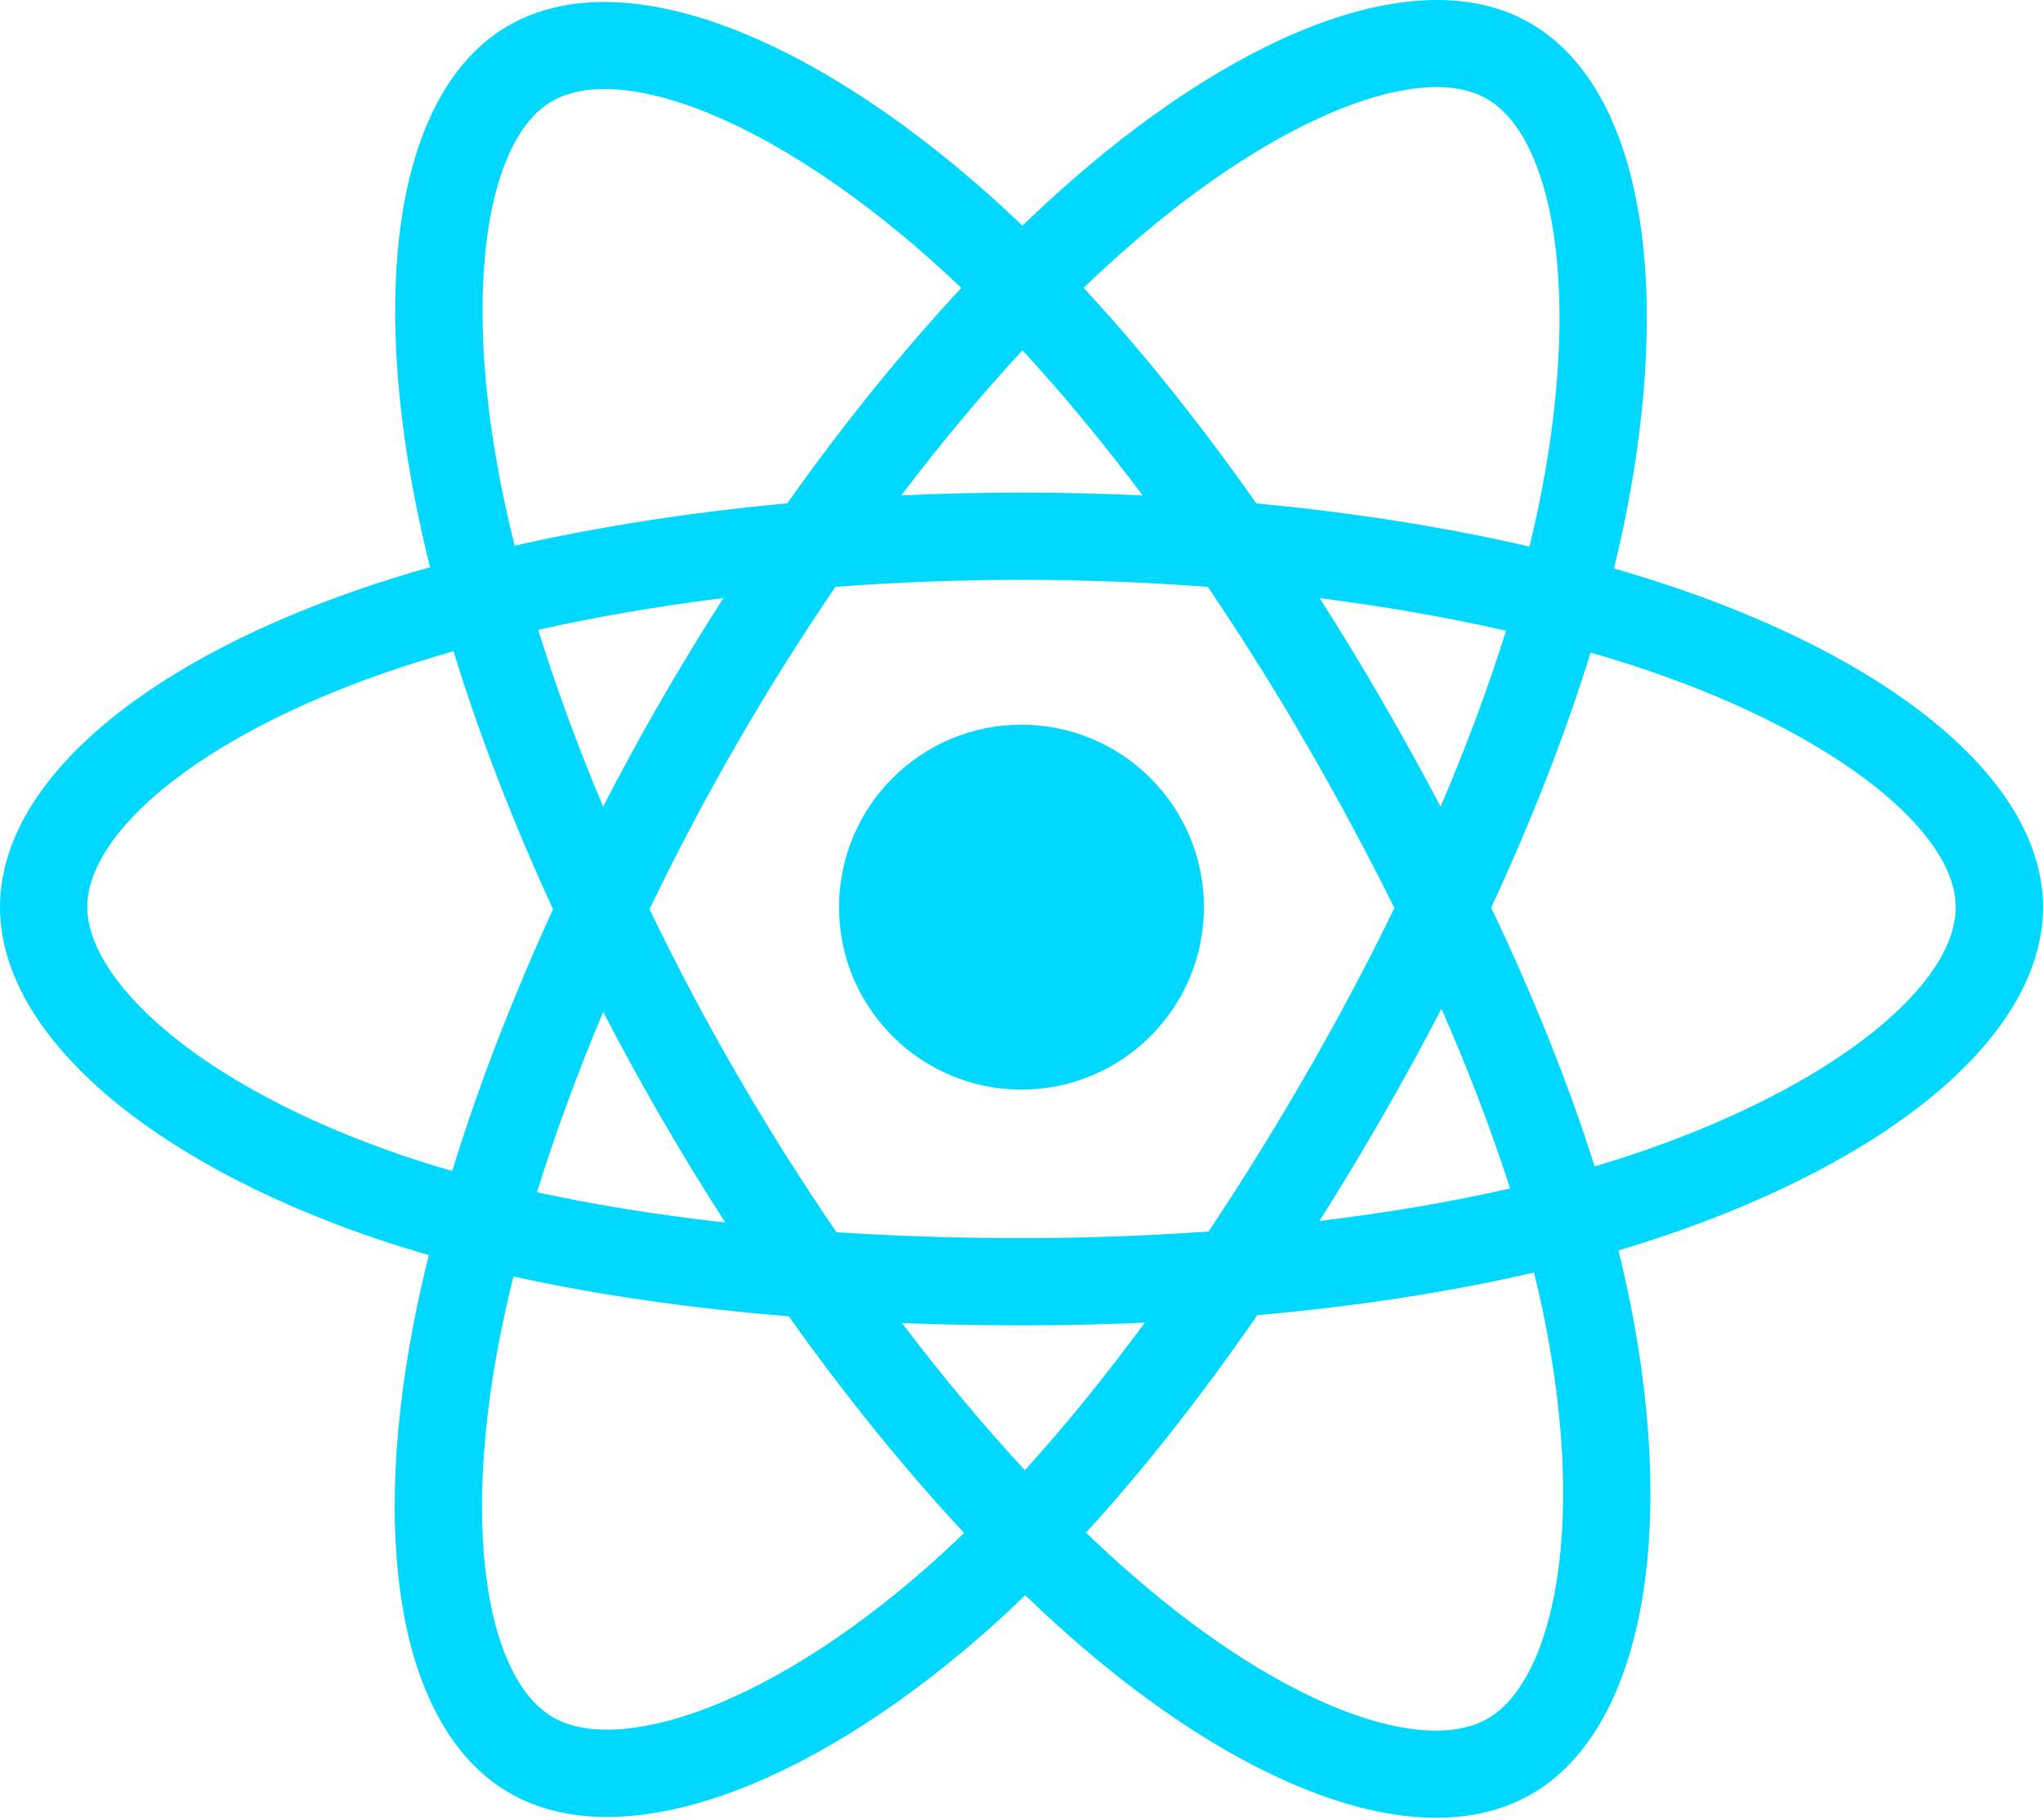
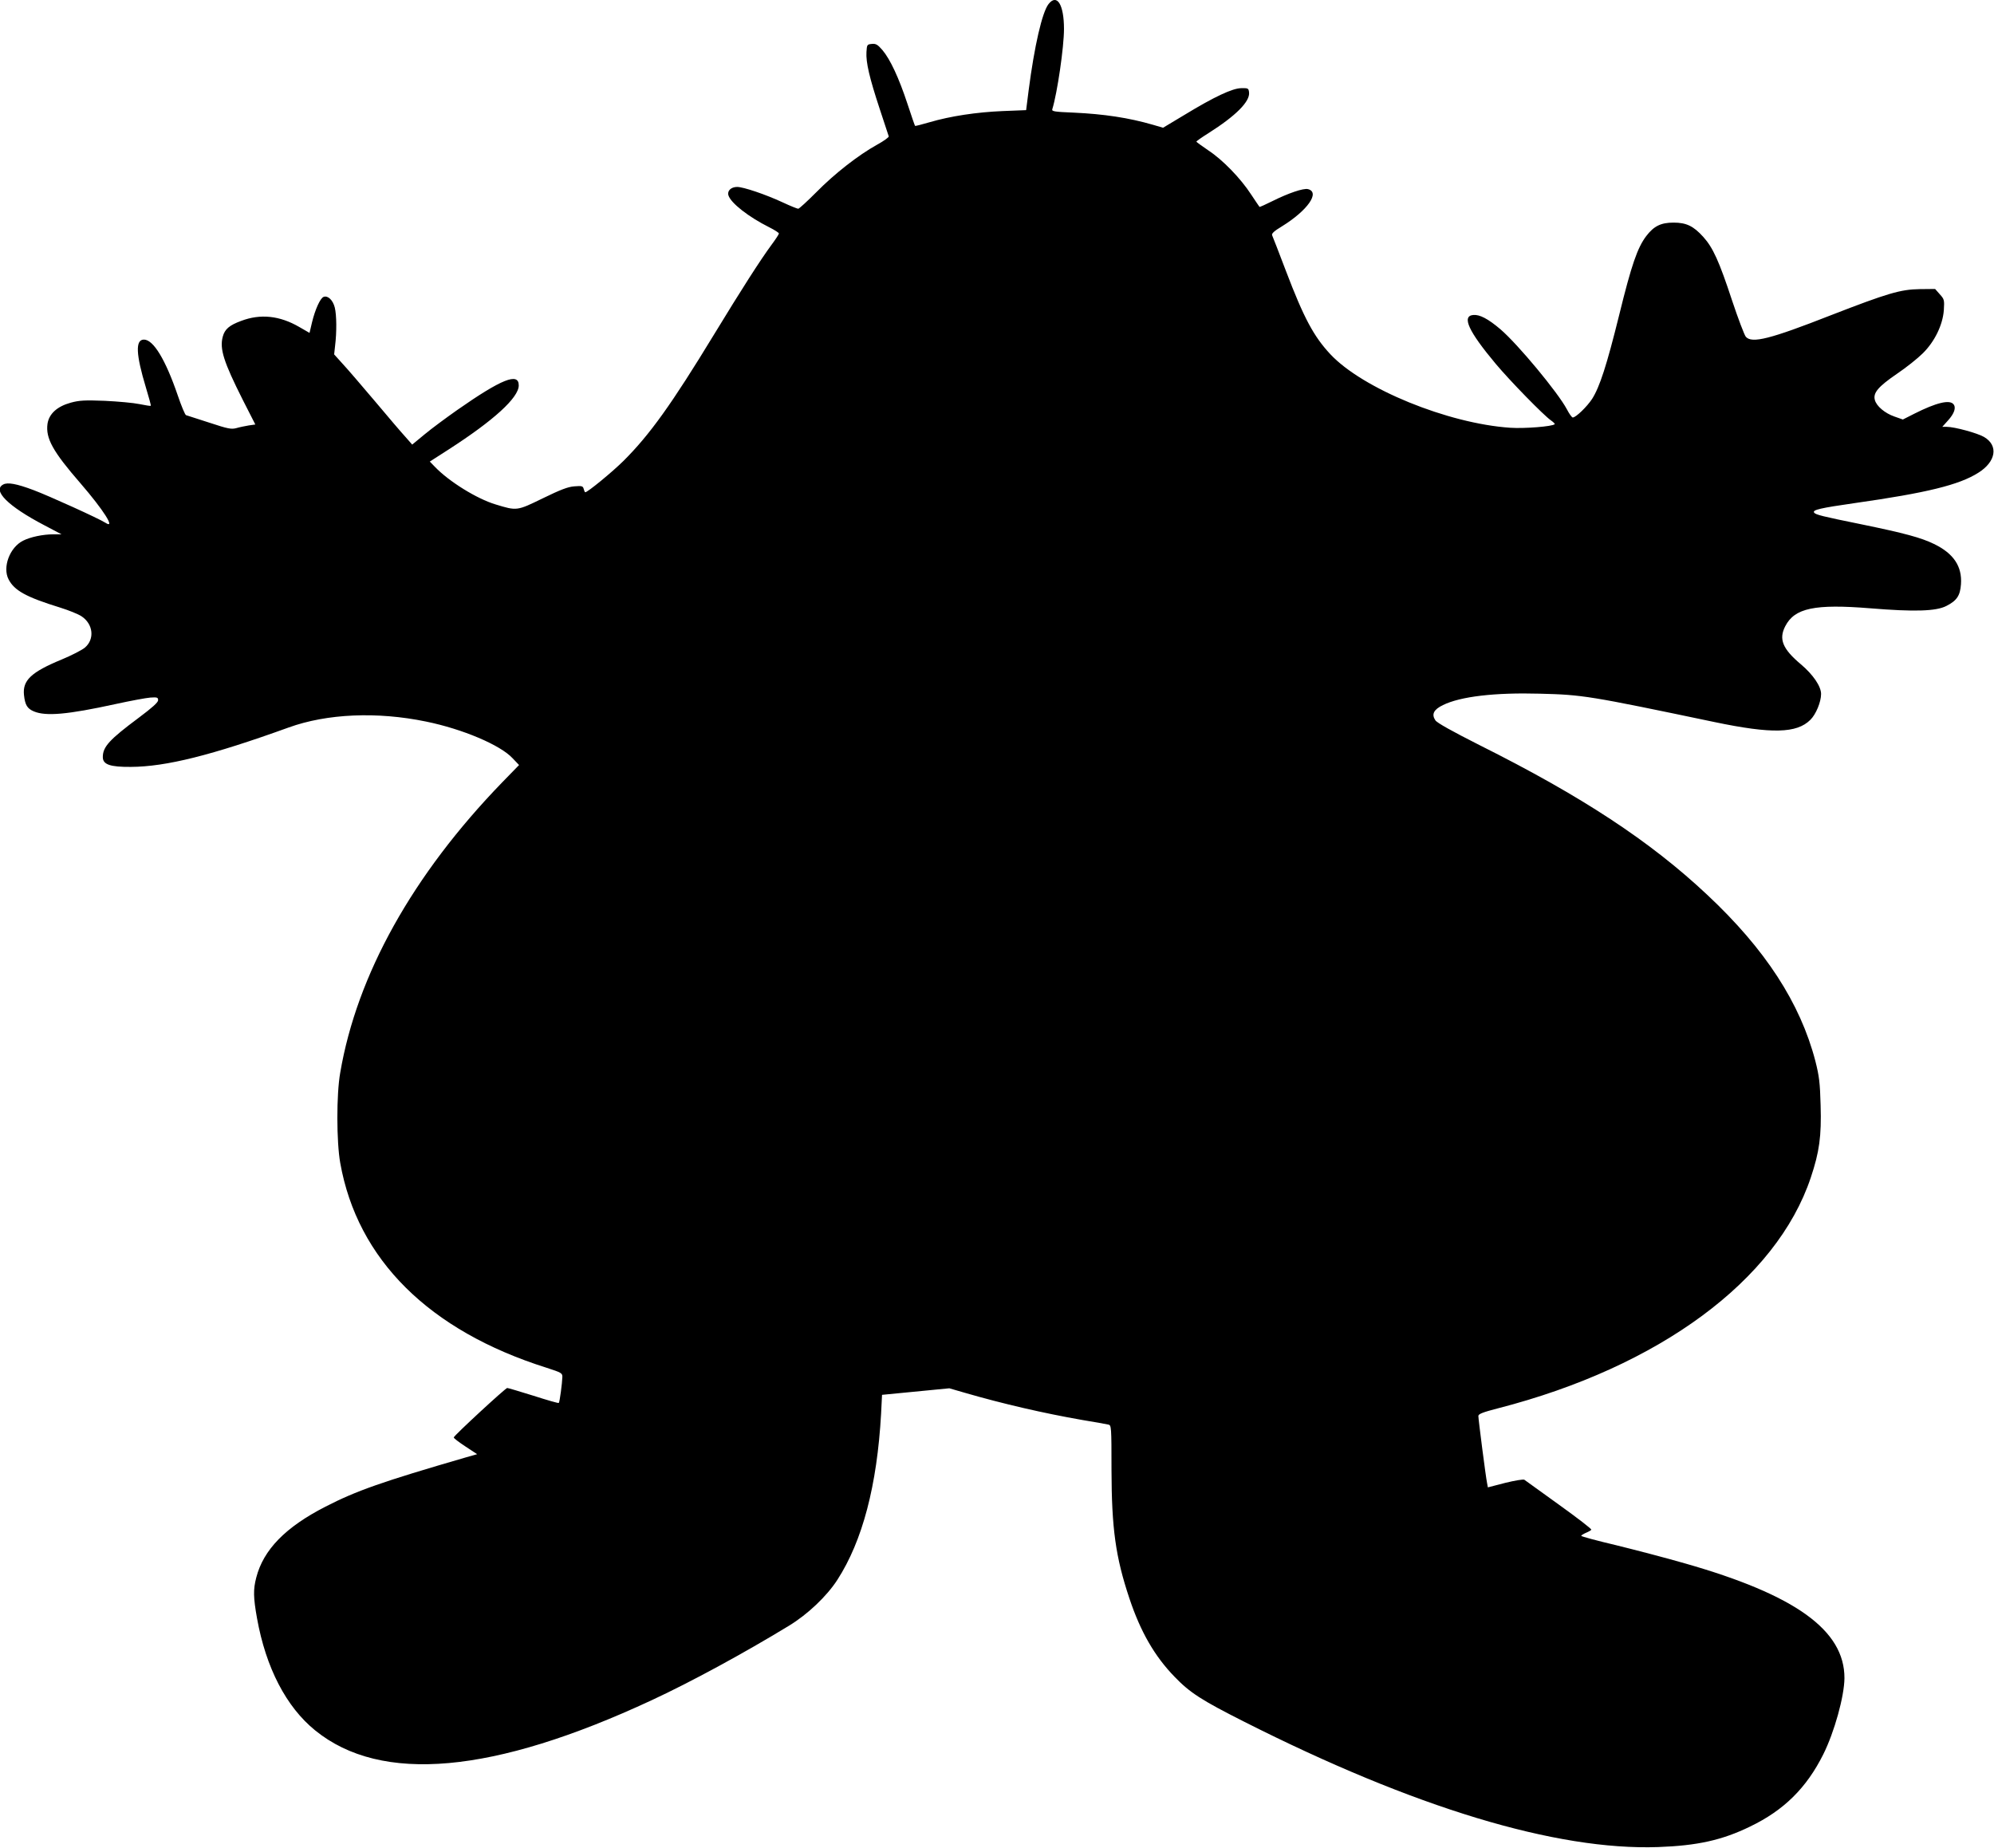
- <svg xmlns="http://www.w3.org/2000/svg" aria-hidden="true" role="img" class="iconify iconify--logos" width="35.93" height="32" preserveAspectRatio="xMidYMid meet" viewBox="0 0 256 228">
-   <path fill="#00D8FF" d="M210.483 73.824a171.49 171.49 0 0 0-8.24-2.597c.465-1.9.893-3.777 1.273-5.621c6.238-30.281 2.16-54.676-11.769-62.708c-13.355-7.7-35.196.329-57.254 19.526a171.23 171.23 0 0 0-6.375 5.848a155.866 155.866 0 0 0-4.241-3.917C100.759 3.829 77.587-4.822 63.673 3.233C50.33 10.957 46.379 33.89 51.995 62.588a170.974 170.974 0 0 0 1.892 8.48c-3.28.932-6.445 1.924-9.474 2.98C17.309 83.498 0 98.307 0 113.668c0 15.865 18.582 31.778 46.812 41.427a145.52 145.52 0 0 0 6.921 2.165a167.467 167.467 0 0 0-2.01 9.138c-5.354 28.2-1.173 50.591 12.134 58.266c13.744 7.926 36.812-.22 59.273-19.855a145.567 145.567 0 0 0 5.342-4.923a168.064 168.064 0 0 0 6.92 6.314c21.758 18.722 43.246 26.282 56.54 18.586c13.731-7.949 18.194-32.003 12.4-61.268a145.016 145.016 0 0 0-1.535-6.842c1.62-.48 3.21-.974 4.76-1.488c29.348-9.723 48.443-25.443 48.443-41.52c0-15.417-17.868-30.326-45.517-39.844Zm-6.365 70.984c-1.4.463-2.836.91-4.3 1.345c-3.24-10.257-7.612-21.163-12.963-32.432c5.106-11 9.31-21.767 12.459-31.957c2.619.758 5.16 1.557 7.61 2.4c23.69 8.156 38.14 20.213 38.14 29.504c0 9.896-15.606 22.743-40.946 31.14Zm-10.514 20.834c2.562 12.94 2.927 24.64 1.23 33.787c-1.524 8.219-4.59 13.698-8.382 15.893c-8.067 4.67-25.32-1.4-43.927-17.412a156.726 156.726 0 0 1-6.437-5.87c7.214-7.889 14.423-17.06 21.459-27.246c12.376-1.098 24.068-2.894 34.671-5.345a134.17 134.17 0 0 1 1.386 6.193ZM87.276 214.515c-7.882 2.783-14.16 2.863-17.955.675c-8.075-4.657-11.432-22.636-6.853-46.752a156.923 156.923 0 0 1 1.869-8.499c10.486 2.32 22.093 3.988 34.498 4.994c7.084 9.967 14.501 19.128 21.976 27.15a134.668 134.668 0 0 1-4.877 4.492c-9.933 8.682-19.886 14.842-28.658 17.94ZM50.35 144.747c-12.483-4.267-22.792-9.812-29.858-15.863c-6.35-5.437-9.555-10.836-9.555-15.216c0-9.322 13.897-21.212 37.076-29.293c2.813-.98 5.757-1.905 8.812-2.773c3.204 10.42 7.406 21.315 12.477 32.332c-5.137 11.18-9.399 22.249-12.634 32.792a134.718 134.718 0 0 1-6.318-1.979Zm12.378-84.26c-4.811-24.587-1.616-43.134 6.425-47.789c8.564-4.958 27.502 2.111 47.463 19.835a144.318 144.318 0 0 1 3.841 3.545c-7.438 7.987-14.787 17.08-21.808 26.988c-12.04 1.116-23.565 2.908-34.161 5.309a160.342 160.342 0 0 1-1.76-7.887Zm110.427 27.268a347.8 347.8 0 0 0-7.785-12.803c8.168 1.033 15.994 2.404 23.343 4.08c-2.206 7.072-4.956 14.465-8.193 22.045a381.151 381.151 0 0 0-7.365-13.322Zm-45.032-43.861c5.044 5.465 10.096 11.566 15.065 18.186a322.04 322.04 0 0 0-30.257-.006c4.974-6.559 10.069-12.652 15.192-18.18ZM82.802 87.83a323.167 323.167 0 0 0-7.227 13.238c-3.184-7.553-5.909-14.98-8.134-22.152c7.304-1.634 15.093-2.97 23.209-3.984a321.524 321.524 0 0 0-7.848 12.897Zm8.081 65.352c-8.385-.936-16.291-2.203-23.593-3.793c2.26-7.3 5.045-14.885 8.298-22.6a321.187 321.187 0 0 0 7.257 13.246c2.594 4.48 5.28 8.868 8.038 13.147Zm37.542 31.03c-5.184-5.592-10.354-11.779-15.403-18.433c4.902.192 9.899.29 14.978.29c5.218 0 10.376-.117 15.453-.343c-4.985 6.774-10.018 12.97-15.028 18.486Zm52.198-57.817c3.422 7.8 6.306 15.345 8.596 22.52c-7.422 1.694-15.436 3.058-23.88 4.071a382.417 382.417 0 0 0 7.859-13.026a347.403 347.403 0 0 0 7.425-13.565Zm-16.898 8.101a358.557 358.557 0 0 1-12.281 19.815a329.4 329.4 0 0 1-23.444.823c-7.967 0-15.716-.248-23.178-.732a310.202 310.202 0 0 1-12.513-19.846h.001a307.41 307.41 0 0 1-10.923-20.627a310.278 310.278 0 0 1 10.89-20.637l-.001.001a307.318 307.318 0 0 1 12.413-19.761c7.613-.576 15.42-.876 23.31-.876H128c7.926 0 15.743.303 23.354.883a329.357 329.357 0 0 1 12.335 19.695a358.489 358.489 0 0 1 11.036 20.54a329.472 329.472 0 0 1-11 20.722Zm22.56-122.124c8.572 4.944 11.906 24.881 6.52 51.026c-.344 1.668-.73 3.367-1.15 5.09c-10.622-2.452-22.155-4.275-34.23-5.408c-7.034-10.017-14.323-19.124-21.64-27.008a160.789 160.789 0 0 1 5.888-5.4c18.9-16.447 36.564-22.941 44.612-18.3ZM128 90.808c12.625 0 22.86 10.235 22.86 22.86s-10.235 22.86-22.86 22.86s-22.86-10.235-22.86-22.86s10.235-22.86 22.86-22.86Z" />
+ <svg xmlns="http://www.w3.org/2000/svg" version="1.0" width="1280pt" height="1186pt" viewBox="0 0 1280 1186" preserveAspectRatio="xMidYMid meet">
+   <g transform="translate(0,1186) scale(0.1,-0.1)" fill="#000000" stroke="none">
+     <path d="M6731 11834 c-41 -52 -91 -269 -128 -555 l-16 -126 -151 -6 c-166 -7 -334 -32 -470 -72 -48 -14 -90 -25 -92 -23 -2 2 -24 66 -49 142 -55 167 -111 286 -160 344 -31 36 -43 43 -69 40 -30 -3 -31 -5 -34 -52 -4 -66 19 -165 85 -365 30 -91 56 -170 58 -176 3 -5 -31 -30 -75 -54 -119 -66 -272 -185 -390 -305 -58 -58 -110 -106 -116 -106 -6 0 -51 18 -100 41 -110 51 -252 99 -292 99 -39 0 -65 -25 -56 -54 15 -49 128 -138 262 -205 34 -17 62 -35 62 -40 0 -5 -21 -37 -47 -72 -73 -99 -195 -290 -368 -574 -275 -452 -415 -647 -584 -815 -73 -72 -229 -200 -244 -200 -3 0 -7 10 -10 21 -5 19 -11 21 -60 17 -42 -3 -90 -22 -203 -77 -166 -81 -166 -81 -303 -39 -120 36 -299 147 -389 241 l-33 34 123 79 c287 185 448 331 448 410 0 85 -110 41 -395 -158 -71 -50 -166 -120 -209 -156 l-80 -66 -43 49 c-25 27 -112 129 -195 228 -84 99 -177 208 -208 241 l-55 61 6 55 c11 88 10 198 -2 246 -12 48 -45 79 -72 68 -21 -8 -54 -80 -74 -163 l-16 -68 -66 38 c-126 73 -249 86 -373 39 -76 -28 -105 -53 -118 -101 -21 -78 5 -161 129 -407 l80 -157 -42 -6 c-23 -4 -59 -11 -79 -17 -33 -9 -54 -5 -175 35 -76 25 -143 46 -149 48 -6 2 -30 59 -53 127 -78 228 -156 358 -217 358 -56 0 -52 -94 13 -309 19 -62 33 -114 31 -116 -2 -2 -34 3 -73 11 -38 8 -139 17 -223 21 -128 5 -163 3 -218 -12 -87 -24 -139 -71 -149 -135 -13 -93 33 -177 212 -383 147 -170 228 -297 160 -253 -39 26 -368 175 -462 210 -109 41 -166 51 -194 36 -72 -38 31 -140 262 -261 l112 -59 -52 0 c-67 0 -148 -17 -195 -41 -86 -43 -133 -171 -93 -248 37 -72 113 -114 330 -181 55 -17 117 -42 138 -56 76 -50 86 -148 21 -202 -18 -15 -86 -50 -149 -76 -196 -81 -251 -134 -241 -228 7 -64 21 -87 64 -105 77 -32 216 -20 522 47 96 21 198 40 225 42 44 3 50 1 50 -17 0 -14 -38 -48 -125 -113 -188 -140 -230 -186 -230 -252 0 -48 47 -64 180 -63 226 1 520 75 1013 253 246 89 568 103 882 38 235 -48 478 -151 556 -236 l41 -43 -109 -112 c-574 -593 -932 -1235 -1039 -1863 -25 -140 -24 -444 0 -579 110 -620 570 -1077 1324 -1315 95 -31 102 -34 102 -59 -1 -38 -17 -162 -23 -167 -2 -3 -75 18 -162 46 -87 27 -163 50 -169 50 -11 0 -339 -303 -343 -317 -2 -5 32 -30 74 -58 l76 -50 -74 -21 c-537 -156 -702 -214 -900 -316 -256 -131 -398 -276 -444 -455 -20 -76 -19 -128 5 -262 57 -317 187 -568 373 -719 424 -344 1143 -280 2161 194 254 118 592 302 881 478 120 73 242 189 310 294 162 251 255 606 281 1067 l6 121 216 21 216 21 100 -29 c245 -71 505 -131 751 -174 83 -14 159 -27 170 -30 19 -4 20 -12 20 -292 1 -375 26 -558 115 -824 71 -213 161 -370 289 -502 100 -104 174 -151 447 -289 1092 -552 2003 -828 2658 -805 251 9 411 44 591 132 216 104 361 247 469 463 71 142 135 372 136 489 1 308 -315 535 -1024 737 -121 35 -321 87 -443 117 -123 29 -223 56 -223 60 0 3 14 12 30 19 17 7 33 16 35 20 3 5 -91 77 -208 161 -116 83 -217 156 -222 160 -6 4 -61 -5 -122 -20 l-112 -29 -5 27 c-8 36 -56 410 -56 431 0 13 27 24 128 50 1033 266 1786 822 2006 1481 55 164 69 265 63 464 -4 146 -9 186 -34 285 -97 371 -321 717 -694 1066 -365 343 -804 632 -1462 961 -176 89 -273 143 -283 159 -26 39 -11 69 49 98 112 55 332 81 621 73 276 -7 314 -13 1121 -182 368 -77 529 -73 616 14 36 35 69 115 69 166 0 49 -51 124 -129 190 -118 99 -144 162 -101 245 60 117 189 144 547 115 281 -23 421 -19 487 15 67 34 89 66 94 140 8 114 -47 197 -173 258 -82 40 -187 69 -470 127 -246 50 -292 61 -300 75 -11 17 42 29 258 60 465 66 673 117 796 195 114 71 131 175 37 230 -43 25 -189 65 -240 65 l-28 0 36 40 c41 45 54 83 36 105 -25 31 -111 10 -250 -60 l-75 -38 -54 19 c-61 21 -116 67 -126 107 -12 45 22 85 140 166 61 41 136 101 168 133 76 75 128 182 135 277 4 65 3 70 -26 102 l-30 34 -99 -1 c-124 -2 -205 -26 -571 -168 -390 -153 -506 -182 -545 -138 -9 10 -49 115 -88 232 -84 255 -123 340 -185 409 -63 70 -109 92 -191 92 -81 0 -126 -22 -175 -86 -57 -75 -95 -185 -174 -507 -80 -323 -125 -462 -174 -539 -33 -50 -104 -119 -124 -119 -6 0 -23 24 -38 53 -57 107 -313 416 -426 513 -80 68 -134 96 -175 92 -75 -7 -31 -104 144 -313 92 -110 307 -330 354 -363 16 -11 28 -23 25 -25 -14 -15 -194 -29 -285 -23 -401 27 -949 251 -1156 473 -106 114 -169 231 -284 533 -45 118 -85 222 -89 230 -4 11 13 27 63 57 165 102 247 219 167 239 -29 7 -126 -26 -228 -77 -44 -22 -82 -39 -83 -37 -2 2 -26 38 -54 80 -67 103 -182 222 -275 283 -41 28 -76 53 -76 56 0 3 34 27 77 54 177 112 268 204 261 262 -3 26 -6 28 -49 27 -57 0 -174 -55 -368 -173 l-135 -81 -65 19 c-155 45 -314 69 -509 78 -124 5 -142 8 -137 22 32 104 75 398 75 515 0 157 -45 229 -99 160z" />
+   </g>
</svg>
